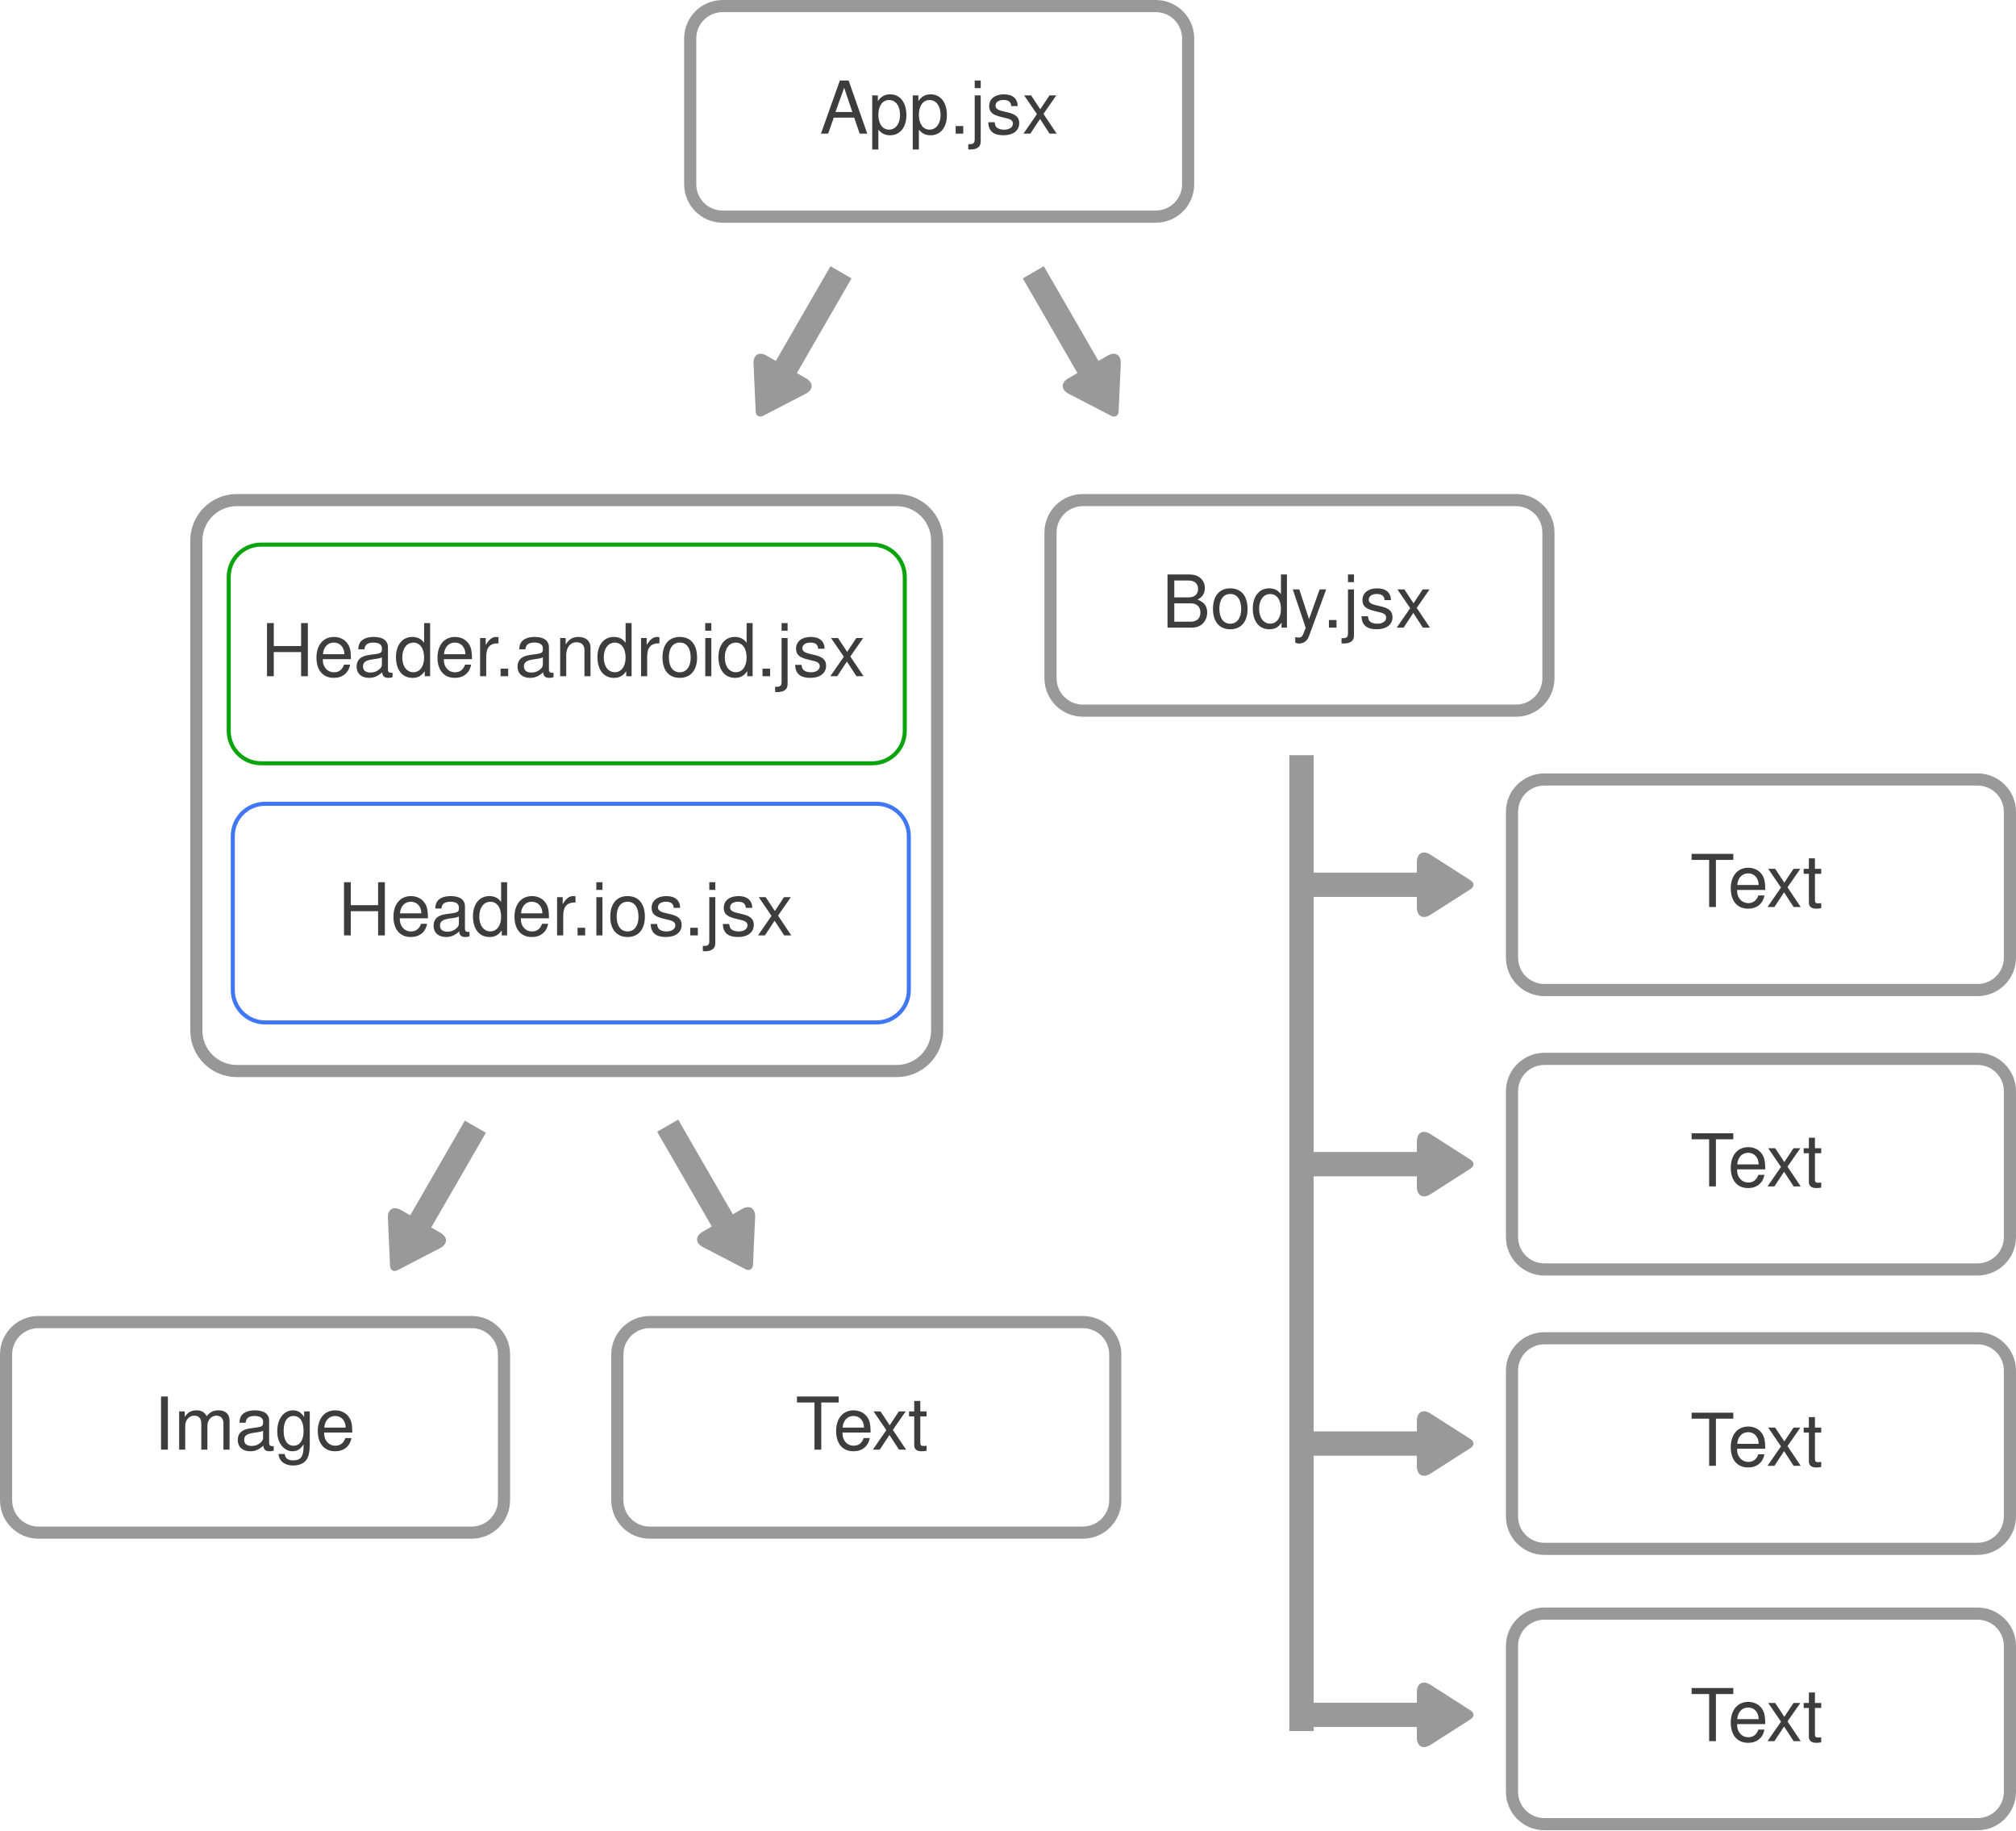
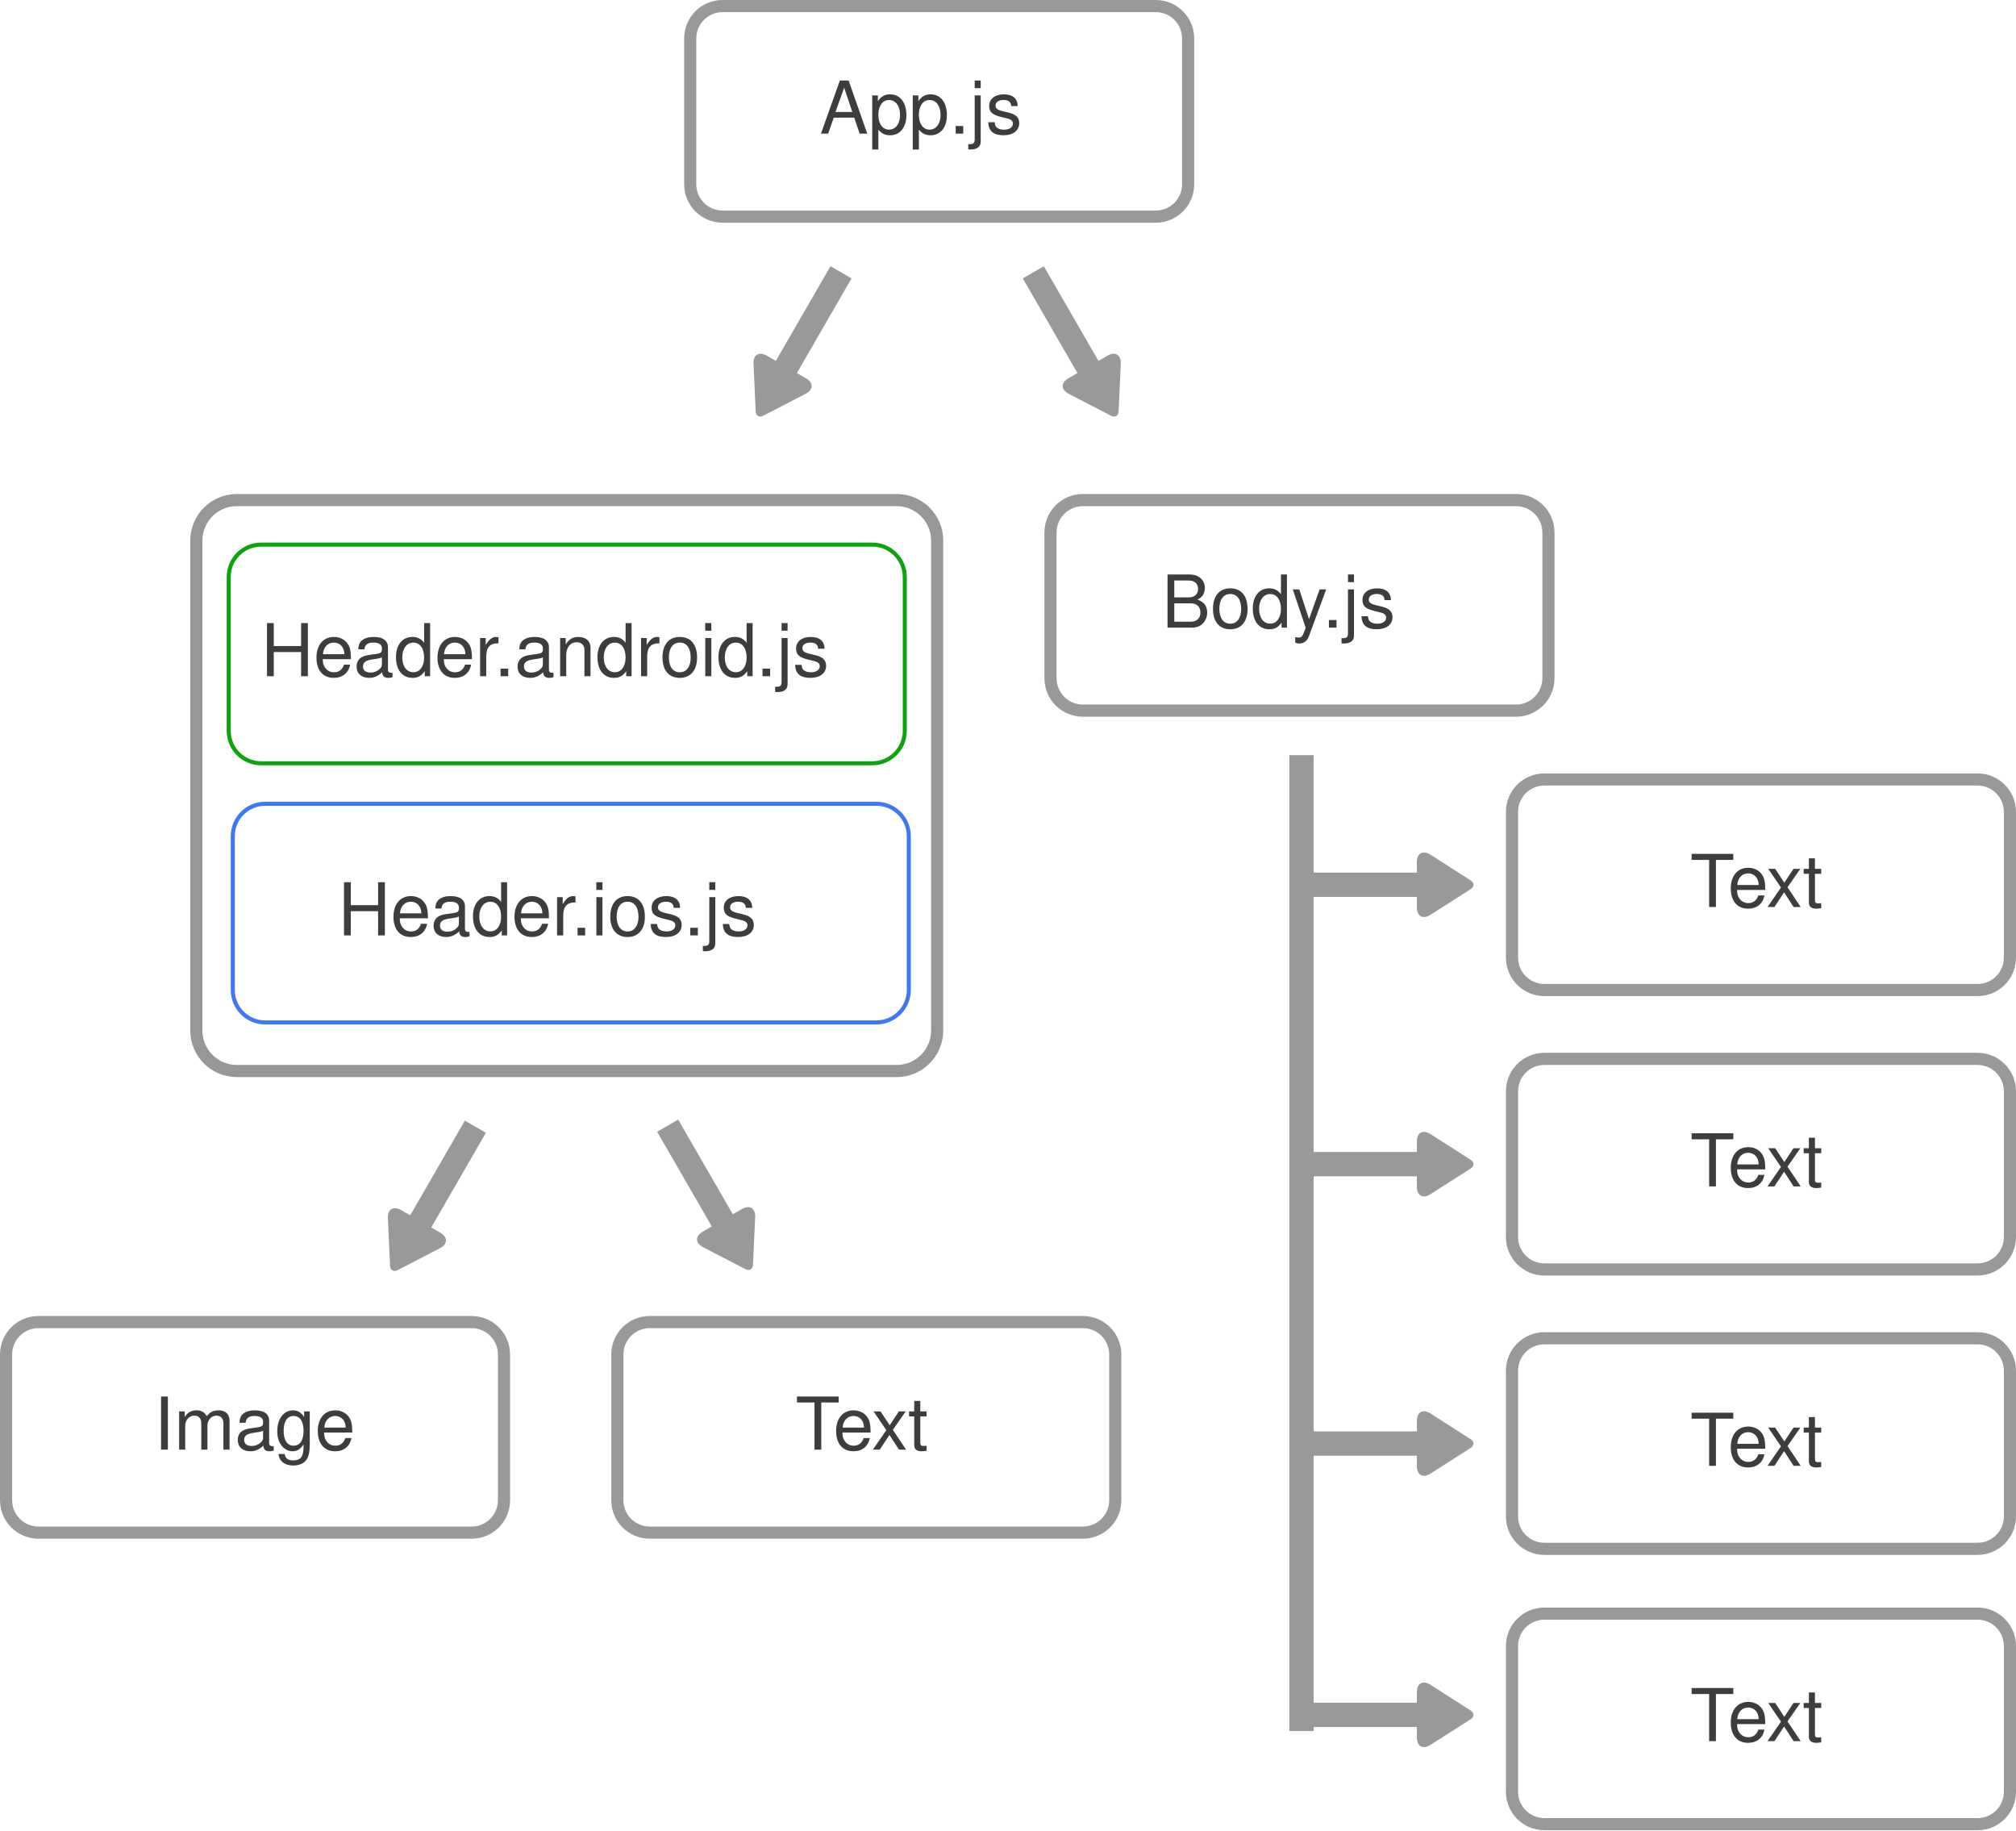
- <svg xmlns="http://www.w3.org/2000/svg" width="498" height="452" viewBox="0 0 498 452">
+ <svg xmlns="http://www.w3.org/2000/svg" height="452" viewBox="0 0 498 452" width="498">
  <g fill="none" fill-rule="evenodd">
-     <rect stroke="#979797" stroke-width="3" x="48.5" y="123.5" width="183" height="141" rx="10" />
+     <rect height="141" rx="10" stroke="#979797" stroke-width="3" width="183" x="48.5" y="123.5" />
    <path d="M207.75 67.246l-.5.865-14 24.25" stroke="#999" stroke-width="6" />
-     <path d="M186.673 101.593c.05 1.106.884 1.59 1.87 1.08l10.448-5.416c1.961-1.017 2.005-2.733.094-3.836l-9.67-5.584c-1.91-1.102-3.376-.212-3.276 2l.534 11.756z" fill="#999" />
+     <path d="M186.673 101.593c.05 1.106.884 1.59 1.87 1.08l10.448-5.416c1.961-1.017 2.005-2.733.094-3.836l-9.67-5.584c-1.91-1.102-3.376-.212-3.276 2z" fill="#999" />
    <path d="M117.428 278.254l-.499.864-14 24.25" stroke="#999" stroke-width="6" />
-     <path d="M96.351 312.6c.05 1.106.884 1.591 1.87 1.08l10.448-5.416c1.961-1.017 2.006-2.733.095-3.836l-9.672-5.584c-1.908-1.102-3.375-.212-3.274 2l.533 11.756z" fill="#999" />
+     <path d="M96.351 312.6c.05 1.106.884 1.591 1.87 1.08l10.448-5.416c1.961-1.017 2.006-2.733.095-3.836l-9.672-5.584c-1.908-1.102-3.375-.212-3.274 2z" fill="#999" />
    <path d="M255.25 67.246l.5.865 14 24.25" stroke="#999" stroke-width="6" />
-     <path d="M276.327 101.593c-.05 1.106-.884 1.59-1.87 1.08l-10.448-5.416c-1.961-1.017-2.005-2.733-.094-3.836l9.67-5.584c1.91-1.102 3.376-.212 3.276 2l-.534 11.756z" fill="#999" />
+     <path d="M276.327 101.593c-.05 1.106-.884 1.59-1.87 1.08l-10.448-5.416c-1.961-1.017-2.005-2.733-.094-3.836l9.67-5.584c1.91-1.102 3.376-.212 3.276 2z" fill="#999" />
    <path d="M164.928 278l.5.865 14 24.25" stroke="#999" stroke-width="6" />
-     <path d="M186.005 312.347c-.05 1.105-.884 1.59-1.87 1.08l-10.448-5.417c-1.96-1.016-2.005-2.732-.094-3.836l9.67-5.583c1.91-1.102 3.376-.212 3.276 2l-.534 11.756z" fill="#999" />
+     <path d="M186.005 312.347c-.05 1.105-.884 1.59-1.87 1.08l-10.448-5.417c-1.96-1.016-2.005-2.732-.094-3.836l9.67-5.583c1.91-1.102 3.376-.212 3.276 2z" fill="#999" />
    <g transform="translate(169)">
-       <rect stroke="#999" stroke-width="3" x="1.5" y="1.5" width="123" height="52" rx="8" />
-       <text font-family="Helvetica" font-size="18" fill="#3D3D3D">
-         <tspan x="33.486" y="33">App.jsx</tspan>
+       <rect height="52" rx="8" stroke="#999" stroke-width="3" width="123" x="1.5" y="1.5" />
+       <text fill="#3d3d3d" font-family="Helvetica" font-size="18">
+         <tspan x="33.486" y="33">App.js</tspan>
      </text>
    </g>
    <g transform="translate(56 198)">
-       <rect stroke="#4077F7" x="1.5" y=".5" width="167" height="54" rx="8" />
-       <text font-family="Helvetica" font-size="18" fill="#3D3D3D">
-         <tspan x="27.477" y="33">Header.ios.jsx</tspan>
+       <rect height="54" rx="8" stroke="#4077f7" width="167" x="1.5" y=".5" />
+       <text fill="#3d3d3d" font-family="Helvetica" font-size="18">
+         <tspan x="27.477" y="33">Header.ios.js</tspan>
      </text>
    </g>
    <g transform="translate(56 134)">
-       <rect stroke="#0CA40D" x=".5" y=".5" width="167" height="54" rx="8" />
-       <text font-family="Helvetica" font-size="18" fill="#3D3D3D">
-         <tspan x="8.458" y="33">Header.android.jsx</tspan>
+       <rect height="54" rx="8" stroke="#0ca40d" width="167" x=".5" y=".5" />
+       <text fill="#3d3d3d" font-family="Helvetica" font-size="18">
+         <tspan x="8.458" y="33">Header.android.js</tspan>
      </text>
    </g>
    <g transform="translate(258 122)">
-       <rect stroke="#999" stroke-width="3" x="1.5" y="1.5" width="123" height="52" rx="8" />
-       <text font-family="Helvetica" font-size="18" fill="#3D3D3D">
-         <tspan x="28.986" y="33">Body.jsx</tspan>
+       <rect height="52" rx="8" stroke="#999" stroke-width="3" width="123" x="1.5" y="1.5" />
+       <text fill="#3d3d3d" font-family="Helvetica" font-size="18">
+         <tspan x="28.986" y="33">Body.js</tspan>
      </text>
    </g>
    <g transform="translate(0 325)">
-       <rect stroke="#999" stroke-width="3" x="1.5" y="1.5" width="123" height="52" rx="8" />
-       <text font-family="Helvetica" font-size="18" fill="#3D3D3D">
+       <rect height="52" rx="8" stroke="#999" stroke-width="3" width="123" x="1.5" y="1.5" />
+       <text fill="#3d3d3d" font-family="Helvetica" font-size="18">
        <tspan x="37.986" y="33">Image</tspan>
      </text>
    </g>
    <g transform="translate(151 325)">
-       <rect stroke="#999" stroke-width="3" x="1.5" y="1.5" width="123" height="52" rx="8" />
-       <text font-family="Helvetica" font-size="18" fill="#3D3D3D">
+       <rect height="52" rx="8" stroke="#999" stroke-width="3" width="123" x="1.5" y="1.5" />
+       <text fill="#3d3d3d" font-family="Helvetica" font-size="18">
        <tspan x="45.497" y="33">Text</tspan>
      </text>
    </g>
    <g transform="translate(372 191)">
-       <rect stroke="#999" stroke-width="3" x="1.5" y="1.5" width="123" height="52" rx="8" />
-       <text font-family="Helvetica" font-size="18" fill="#3D3D3D">
+       <rect height="52" rx="8" stroke="#999" stroke-width="3" width="123" x="1.5" y="1.5" />
+       <text fill="#3d3d3d" font-family="Helvetica" font-size="18">
        <tspan x="45.497" y="33">Text</tspan>
      </text>
    </g>
    <g transform="translate(372 260)">
-       <rect stroke="#999" stroke-width="3" x="1.5" y="1.5" width="123" height="52" rx="8" />
-       <text font-family="Helvetica" font-size="18" fill="#3D3D3D">
+       <rect height="52" rx="8" stroke="#999" stroke-width="3" width="123" x="1.5" y="1.5" />
+       <text fill="#3d3d3d" font-family="Helvetica" font-size="18">
        <tspan x="45.497" y="33">Text</tspan>
      </text>
    </g>
    <g transform="translate(372 329)">
-       <rect stroke="#999" stroke-width="3" x="1.5" y="1.5" width="123" height="52" rx="8" />
-       <text font-family="Helvetica" font-size="18" fill="#3D3D3D">
+       <rect height="52" rx="8" stroke="#999" stroke-width="3" width="123" x="1.5" y="1.5" />
+       <text fill="#3d3d3d" font-family="Helvetica" font-size="18">
        <tspan x="45.497" y="33">Text</tspan>
      </text>
    </g>
    <g transform="translate(372 397)">
-       <rect stroke="#999" stroke-width="3" x="1.5" y="1.5" width="123" height="52" rx="8" />
-       <text font-family="Helvetica" font-size="18" fill="#3D3D3D">
+       <rect height="52" rx="8" stroke="#999" stroke-width="3" width="123" x="1.5" y="1.5" />
+       <text fill="#3d3d3d" font-family="Helvetica" font-size="18">
        <tspan x="45.497" y="33">Text</tspan>
      </text>
    </g>
-     <path fill="#999" d="M318.5 186.5v241h6v-241z" />
+     <path d="M318.5 186.5v241h6v-241z" fill="#999" />
    <path d="M323 218.5h29" stroke="#999" stroke-width="6" />
-     <path d="M363.284 217.42c.932.596.935 1.561 0 2.16l-9.915 6.34c-1.86 1.19-3.369.37-3.369-1.837v-11.167c0-2.204 1.504-3.029 3.37-1.836l9.914 6.34z" fill="#999" />
+     <path d="M363.284 217.42c.932.596.935 1.561 0 2.16l-9.915 6.34c-1.86 1.19-3.369.37-3.369-1.837v-11.167c0-2.204 1.504-3.029 3.37-1.836z" fill="#999" />
    <path d="M323 356.5h29" stroke="#999" stroke-width="6" />
-     <path d="M363.284 355.42c.932.596.935 1.561 0 2.16l-9.915 6.34c-1.86 1.19-3.369.37-3.369-1.837v-11.167c0-2.204 1.504-3.029 3.37-1.836l9.914 6.34z" fill="#999" />
+     <path d="M363.284 355.42c.932.596.935 1.561 0 2.16l-9.915 6.34c-1.86 1.19-3.369.37-3.369-1.837v-11.167c0-2.204 1.504-3.029 3.37-1.836z" fill="#999" />
    <path d="M323 287.5h29" stroke="#999" stroke-width="6" />
-     <path d="M363.284 286.42c.932.596.935 1.561 0 2.16l-9.915 6.34c-1.86 1.19-3.369.37-3.369-1.837v-11.167c0-2.204 1.504-3.029 3.37-1.836l9.914 6.34z" fill="#999" />
+     <path d="M363.284 286.42c.932.596.935 1.561 0 2.16l-9.915 6.34c-1.86 1.19-3.369.37-3.369-1.837v-11.167c0-2.204 1.504-3.029 3.37-1.836z" fill="#999" />
    <path d="M323 423.5h29" stroke="#999" stroke-width="6" />
-     <path d="M363.284 422.42c.932.596.935 1.561 0 2.16l-9.915 6.34c-1.86 1.19-3.369.37-3.369-1.837v-11.167c0-2.204 1.504-3.029 3.37-1.836l9.914 6.34z" fill="#999" />
+     <path d="M363.284 422.42c.932.596.935 1.561 0 2.16l-9.915 6.34c-1.86 1.19-3.369.37-3.369-1.837v-11.167c0-2.204 1.504-3.029 3.37-1.836z" fill="#999" />
  </g>
</svg>
